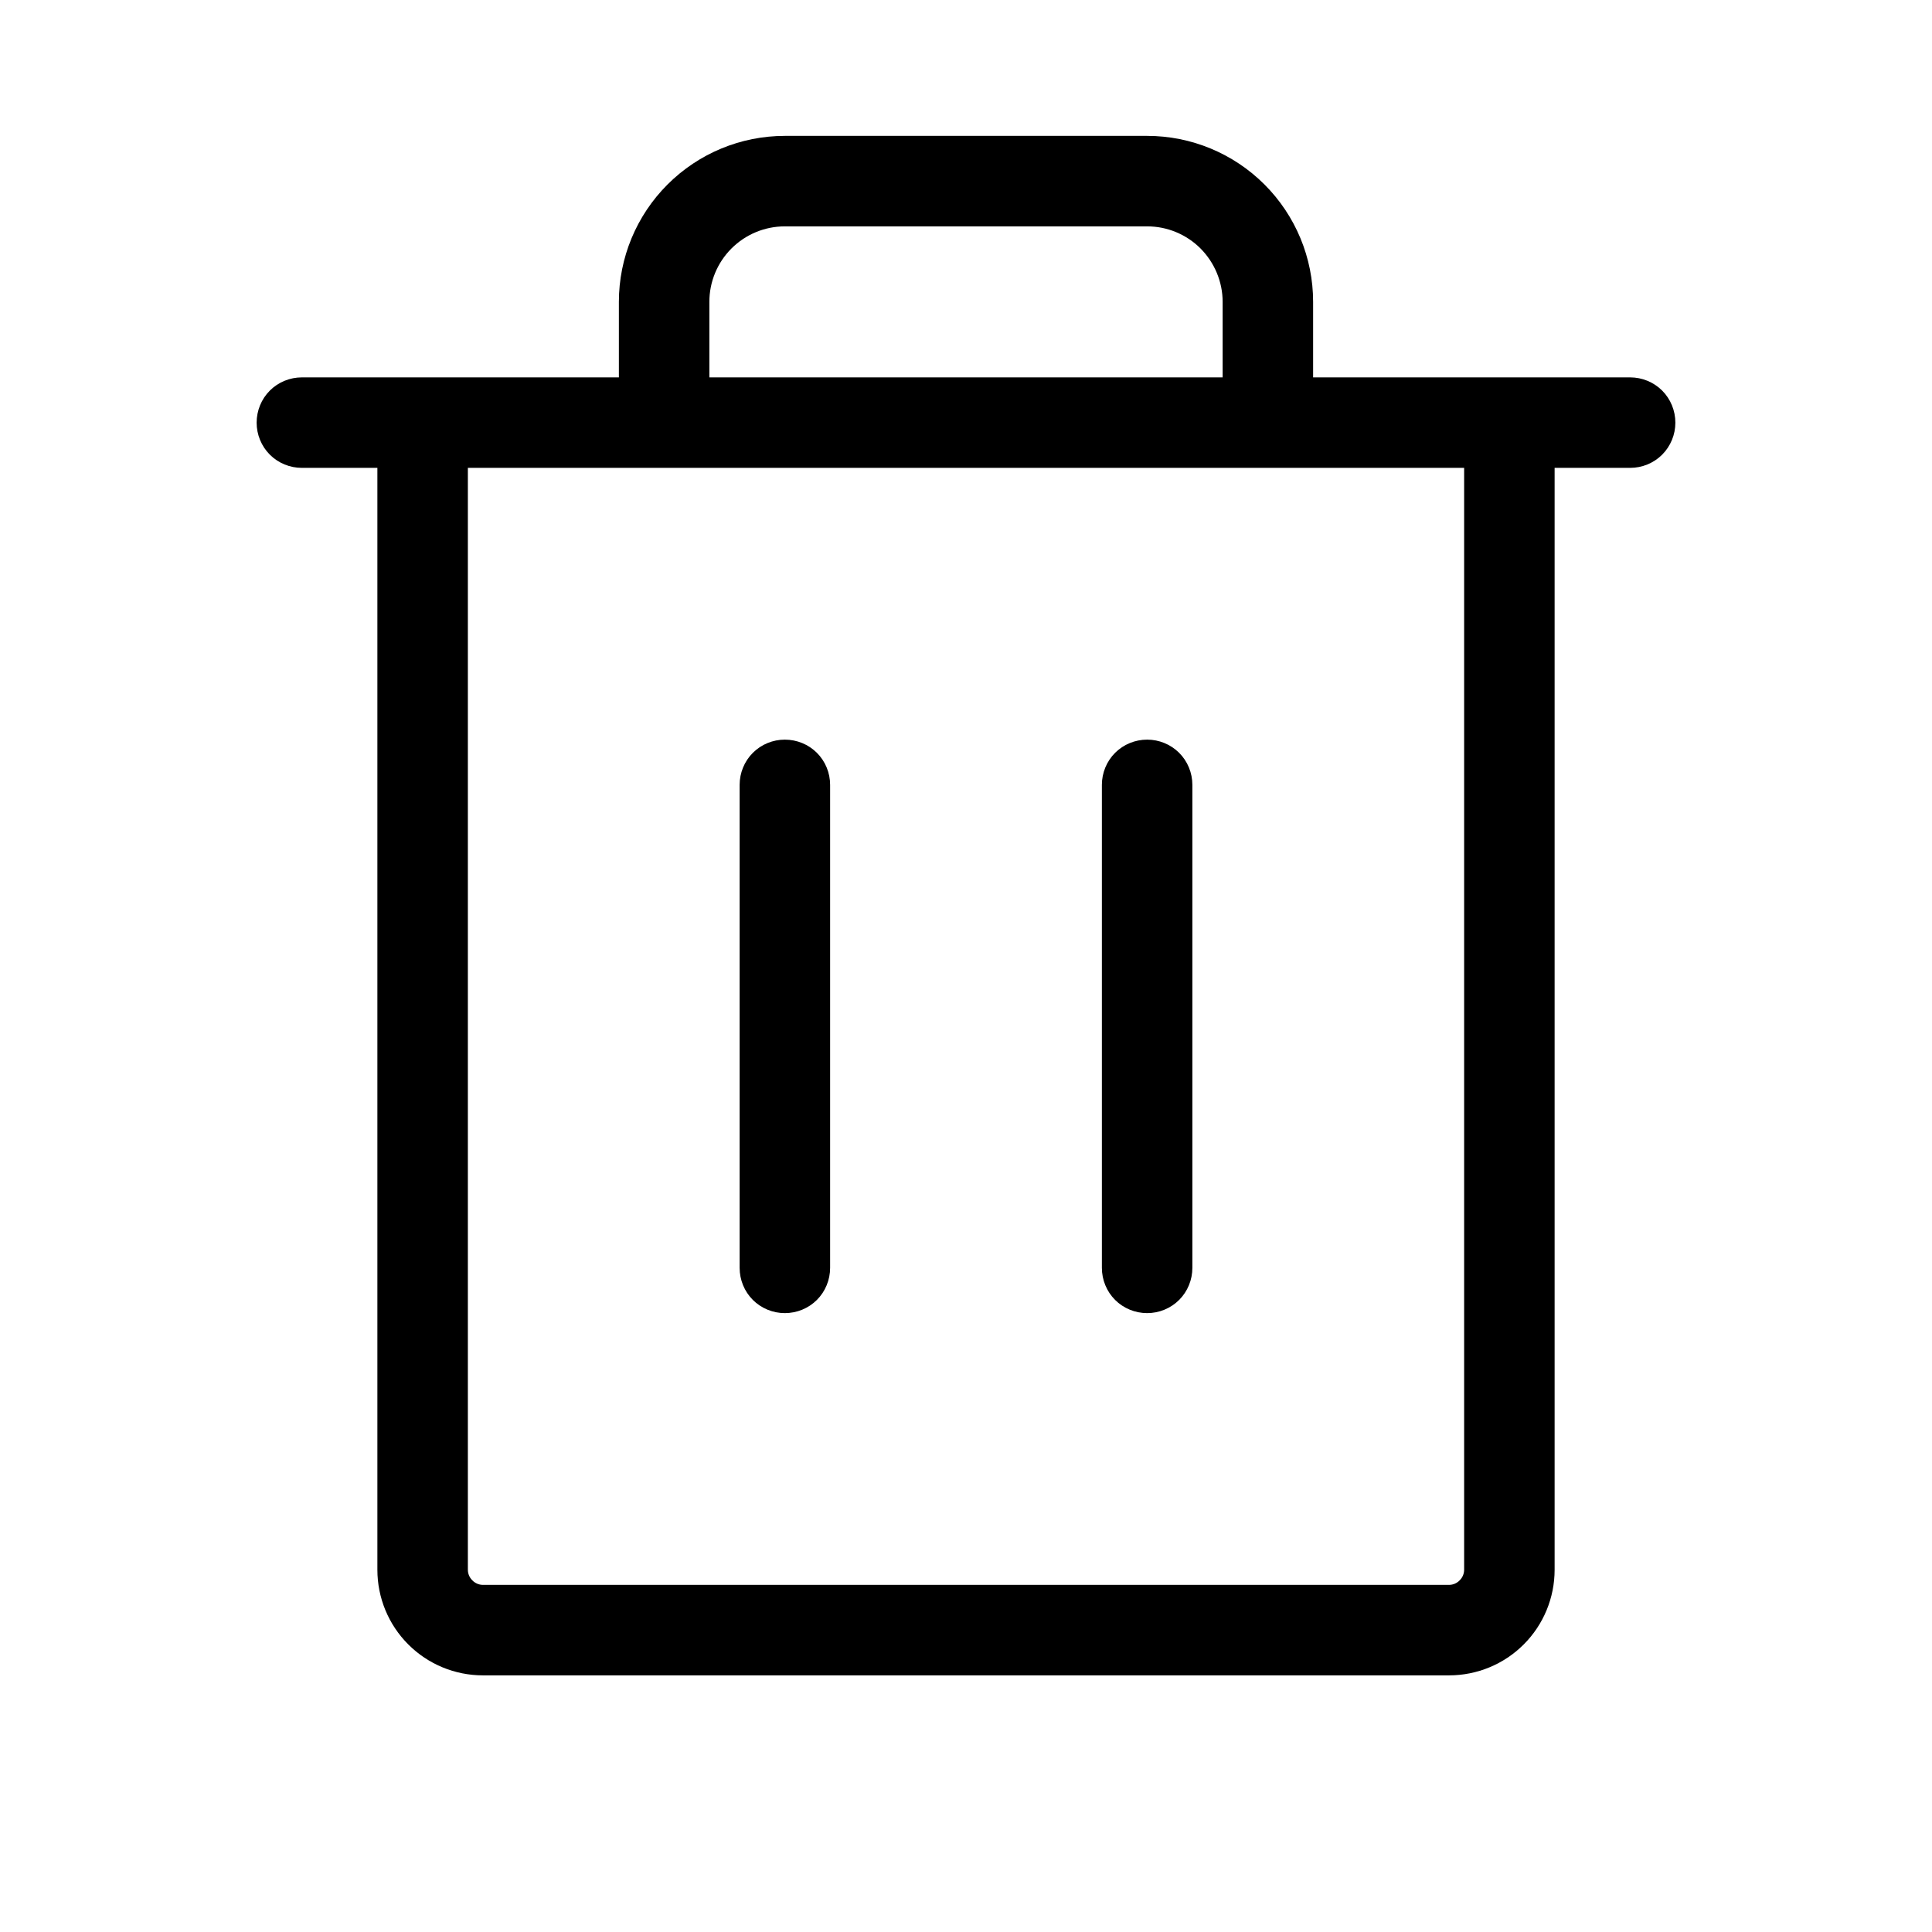
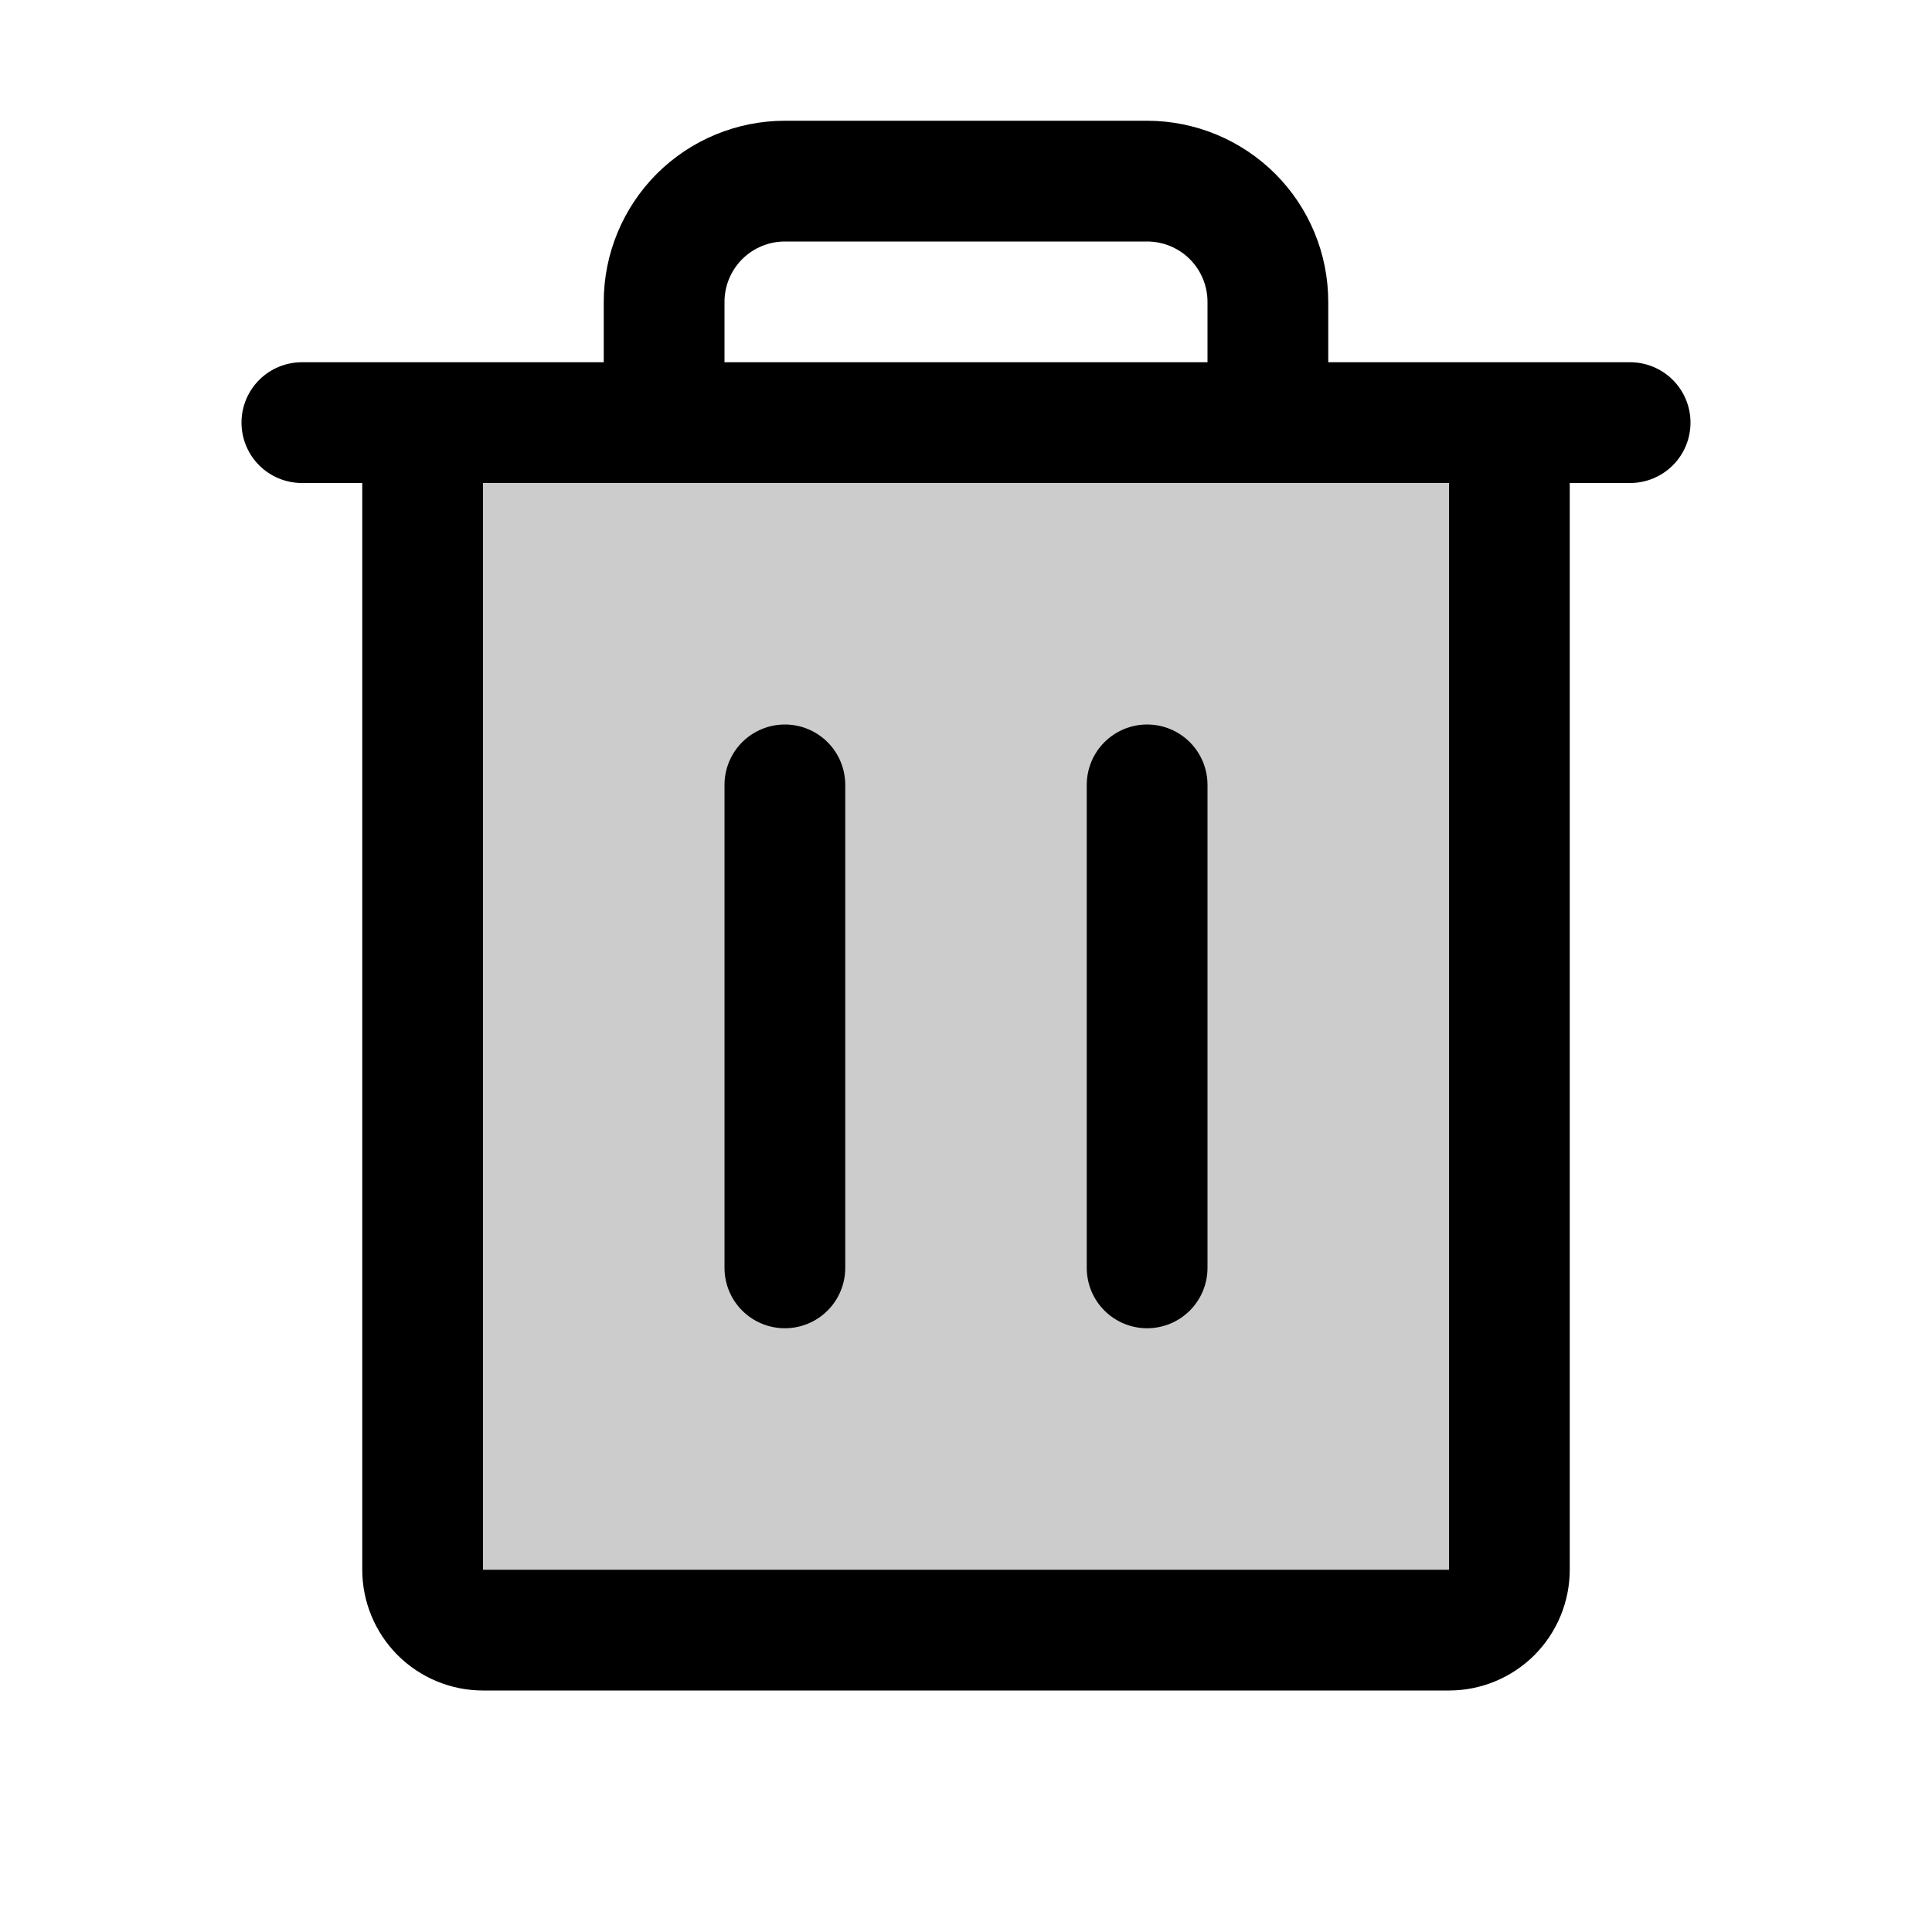
- <svg xmlns="http://www.w3.org/2000/svg" width="18" height="18" viewBox="0 0 18 18" fill="none">
-   <path d="M15.188 3.516H12.234V2.812C12.234 2.402 12.071 2.009 11.781 1.719C11.491 1.429 11.098 1.266 10.688 1.266H7.312C6.902 1.266 6.509 1.429 6.219 1.719C5.929 2.009 5.766 2.402 5.766 2.812V3.516H2.812C2.701 3.516 2.593 3.56 2.514 3.639C2.435 3.718 2.391 3.826 2.391 3.938C2.391 4.049 2.435 4.157 2.514 4.236C2.593 4.315 2.701 4.359 2.812 4.359H3.516V14.625C3.516 14.886 3.619 15.136 3.804 15.321C3.989 15.506 4.239 15.609 4.5 15.609H13.5C13.761 15.609 14.011 15.506 14.196 15.321C14.381 15.136 14.484 14.886 14.484 14.625V4.359H15.188C15.299 4.359 15.407 4.315 15.486 4.236C15.565 4.157 15.609 4.049 15.609 3.938C15.609 3.826 15.565 3.718 15.486 3.639C15.407 3.56 15.299 3.516 15.188 3.516ZM6.609 2.812C6.609 2.626 6.683 2.447 6.815 2.315C6.947 2.183 7.126 2.109 7.312 2.109H10.688C10.874 2.109 11.053 2.183 11.185 2.315C11.316 2.447 11.391 2.626 11.391 2.812V3.516H6.609V2.812ZM13.641 14.625C13.641 14.662 13.626 14.698 13.599 14.724C13.573 14.751 13.537 14.766 13.5 14.766H4.5C4.463 14.766 4.427 14.751 4.401 14.724C4.374 14.698 4.359 14.662 4.359 14.625V4.359H13.641V14.625ZM7.734 7.312V11.812C7.734 11.924 7.69 12.032 7.611 12.111C7.532 12.19 7.424 12.234 7.312 12.234C7.201 12.234 7.093 12.19 7.014 12.111C6.935 12.032 6.891 11.924 6.891 11.812V7.312C6.891 7.201 6.935 7.093 7.014 7.014C7.093 6.935 7.201 6.891 7.312 6.891C7.424 6.891 7.532 6.935 7.611 7.014C7.69 7.093 7.734 7.201 7.734 7.312ZM11.109 7.312V11.812C11.109 11.924 11.065 12.032 10.986 12.111C10.907 12.19 10.799 12.234 10.688 12.234C10.576 12.234 10.468 12.19 10.389 12.111C10.31 12.032 10.266 11.924 10.266 11.812V7.312C10.266 7.201 10.31 7.093 10.389 7.014C10.468 6.935 10.576 6.891 10.688 6.891C10.799 6.891 10.907 6.935 10.986 7.014C11.065 7.093 11.109 7.201 11.109 7.312Z" fill="currentColor" />
+ <svg xmlns="http://www.w3.org/2000/svg" width="20" height="20" viewBox="0 0 20 20" fill="none">
+   <path opacity="0.2" d="M15.625 4.375V16.25C15.625 16.416 15.559 16.575 15.442 16.692C15.325 16.809 15.166 16.875 15 16.875H5C4.834 16.875 4.675 16.809 4.558 16.692C4.441 16.575 4.375 16.416 4.375 16.25V4.375H15.625Z" fill="currentColor" />
+   <path d="M16.875 3.75H13.75V3.125C13.75 2.628 13.553 2.151 13.201 1.799C12.849 1.448 12.372 1.25 11.875 1.25H8.125C7.628 1.25 7.151 1.448 6.799 1.799C6.448 2.151 6.25 2.628 6.25 3.125V3.75H3.125C2.959 3.75 2.8 3.816 2.683 3.933C2.566 4.05 2.5 4.209 2.5 4.375C2.5 4.541 2.566 4.7 2.683 4.817C2.8 4.934 2.959 5 3.125 5H3.75V16.25C3.75 16.581 3.882 16.899 4.116 17.134C4.351 17.368 4.668 17.5 5 17.5H15C15.332 17.5 15.649 17.368 15.884 17.134C16.118 16.899 16.25 16.581 16.25 16.25V5H16.875C17.041 5 17.2 4.934 17.317 4.817C17.434 4.7 17.5 4.541 17.5 4.375C17.5 4.209 17.434 4.05 17.317 3.933C17.2 3.816 17.041 3.75 16.875 3.75ZM7.5 3.125C7.5 2.959 7.566 2.8 7.683 2.683C7.8 2.566 7.959 2.5 8.125 2.5H11.875C12.041 2.5 12.2 2.566 12.317 2.683C12.434 2.8 12.5 2.959 12.5 3.125V3.75H7.5V3.125ZM15 16.25H5V5H15V16.25ZM8.75 8.125V13.125C8.75 13.291 8.684 13.45 8.567 13.567C8.45 13.684 8.291 13.75 8.125 13.75C7.959 13.75 7.8 13.684 7.683 13.567C7.566 13.45 7.5 13.291 7.5 13.125V8.125C7.5 7.959 7.566 7.8 7.683 7.683C7.8 7.566 7.959 7.5 8.125 7.5C8.291 7.5 8.45 7.566 8.567 7.683C8.684 7.8 8.75 7.959 8.75 8.125ZM12.5 8.125V13.125C12.5 13.291 12.434 13.45 12.317 13.567C12.2 13.684 12.041 13.75 11.875 13.75C11.709 13.75 11.55 13.684 11.433 13.567C11.316 13.45 11.25 13.291 11.25 13.125V8.125C11.25 7.959 11.316 7.8 11.433 7.683C11.55 7.566 11.709 7.5 11.875 7.5C12.041 7.5 12.2 7.566 12.317 7.683C12.434 7.8 12.5 7.959 12.5 8.125Z" fill="currentColor" />
</svg>
